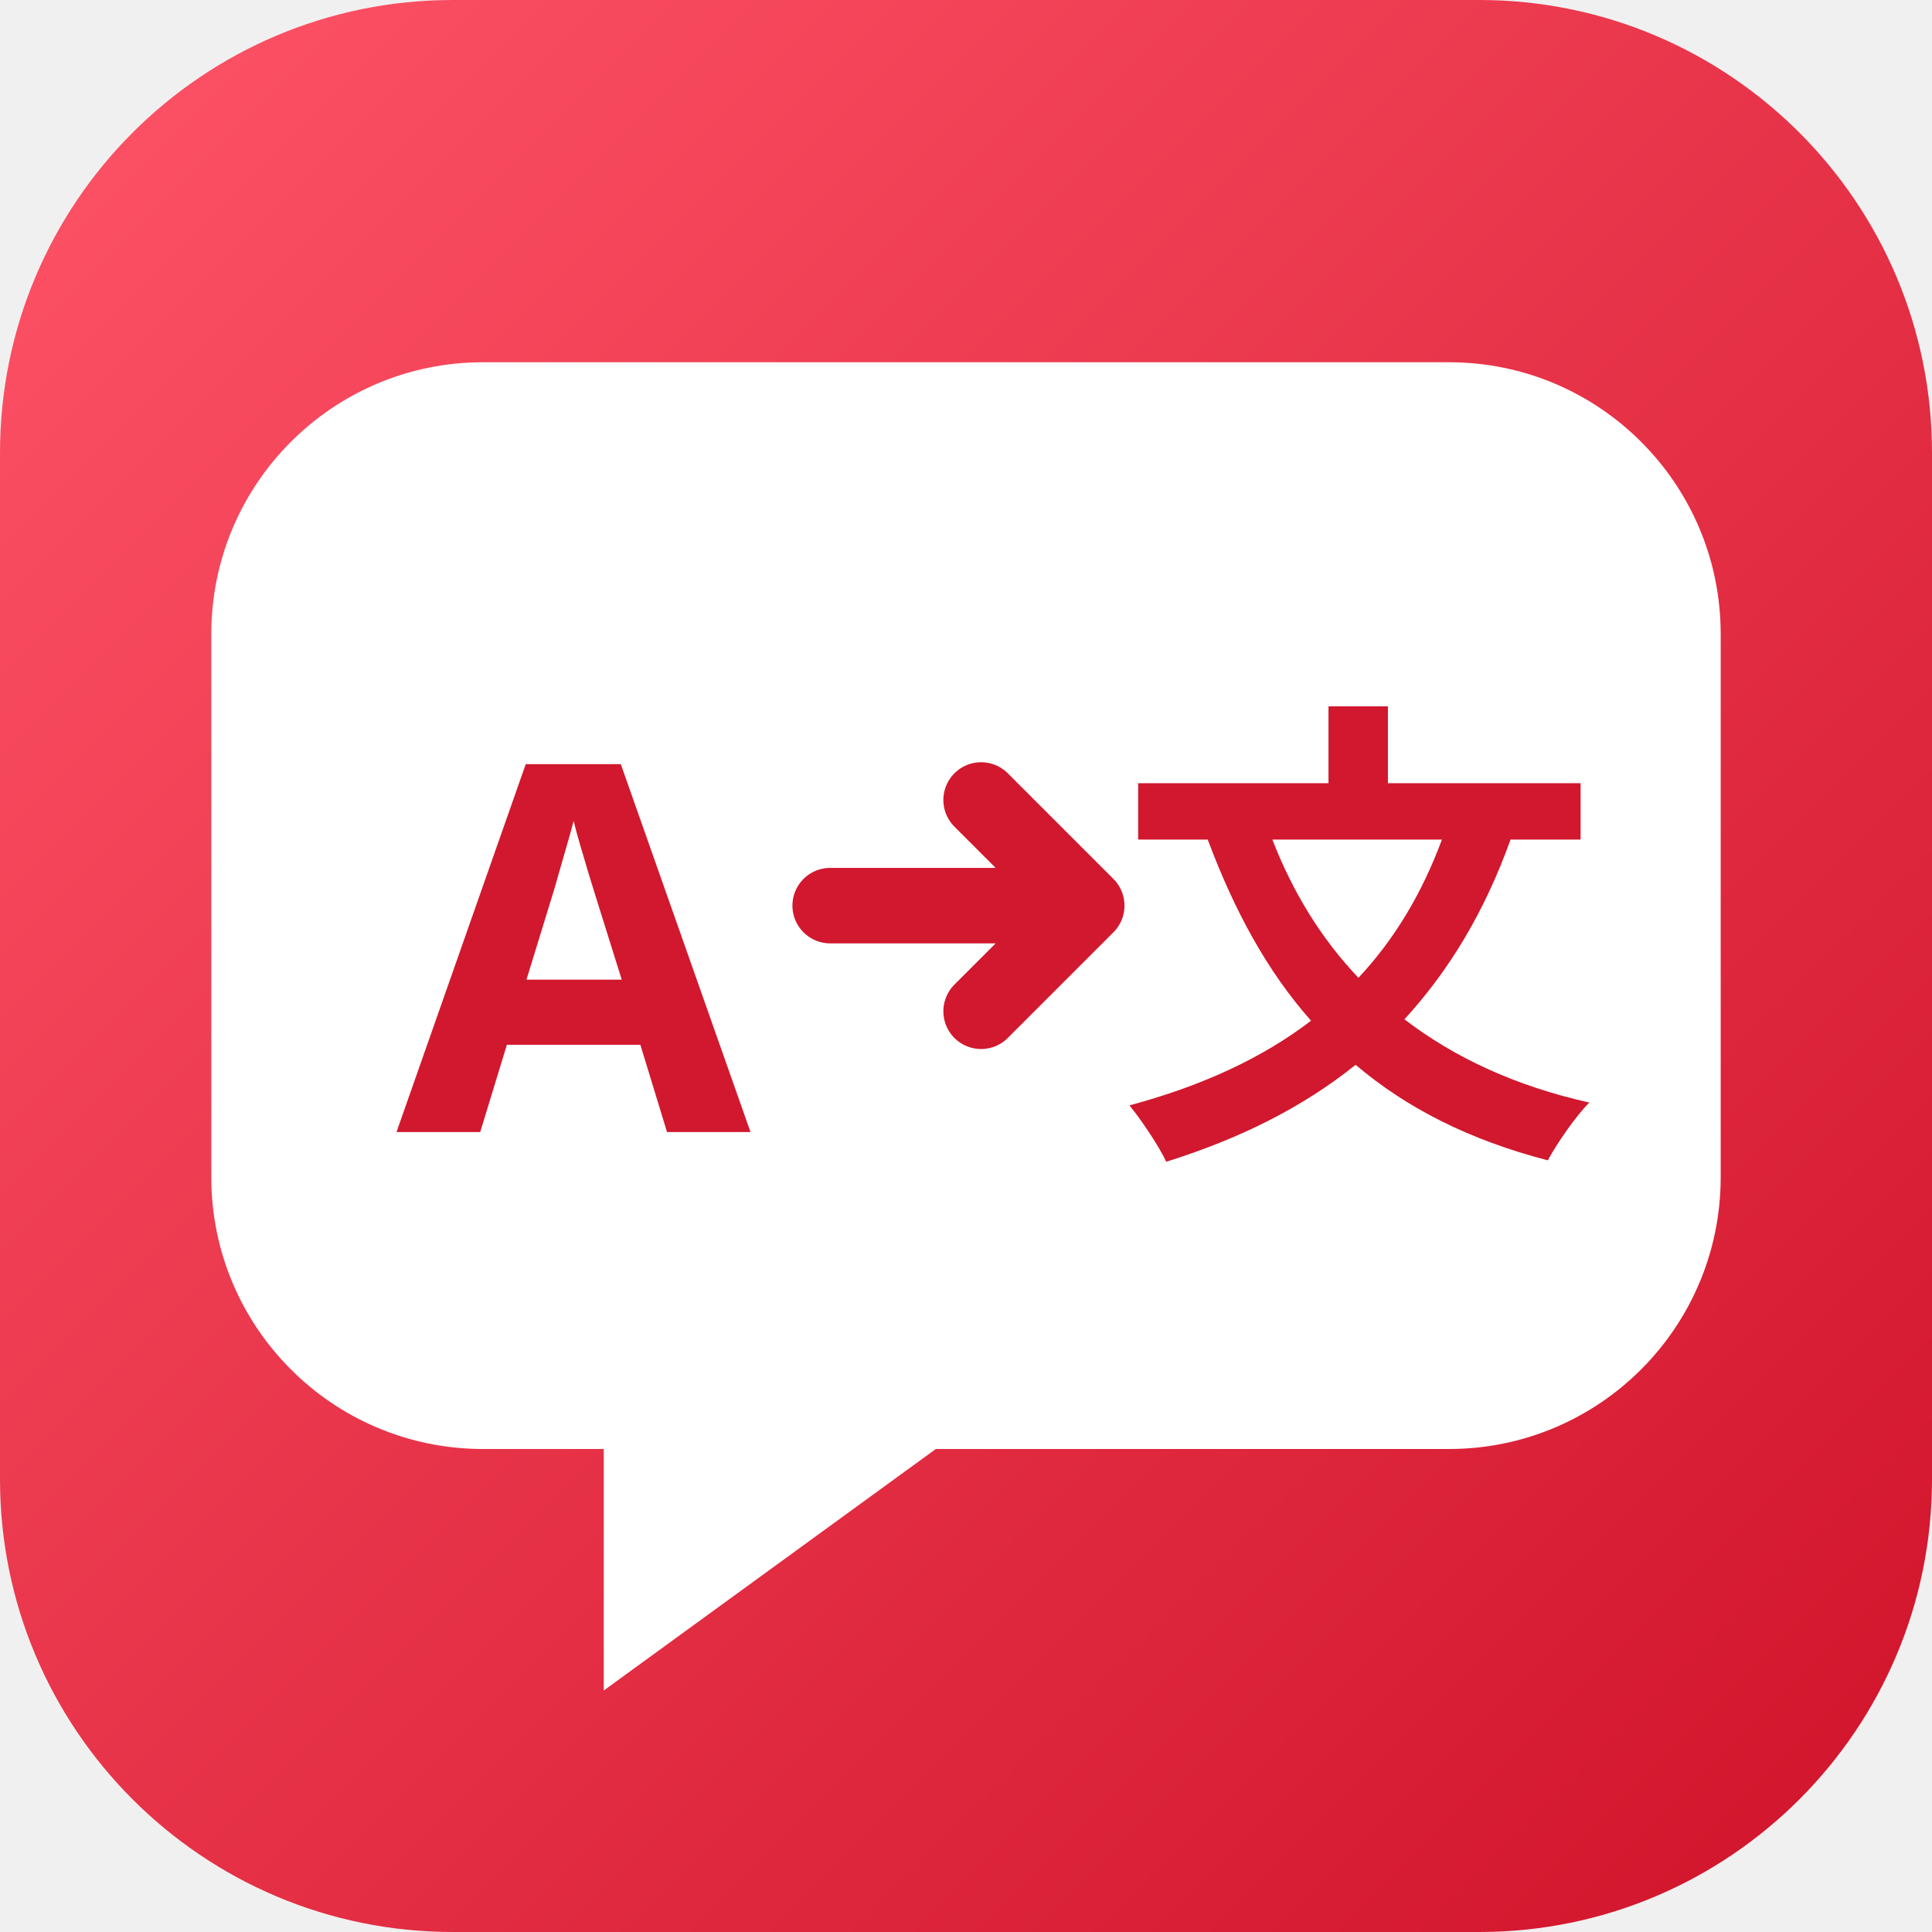
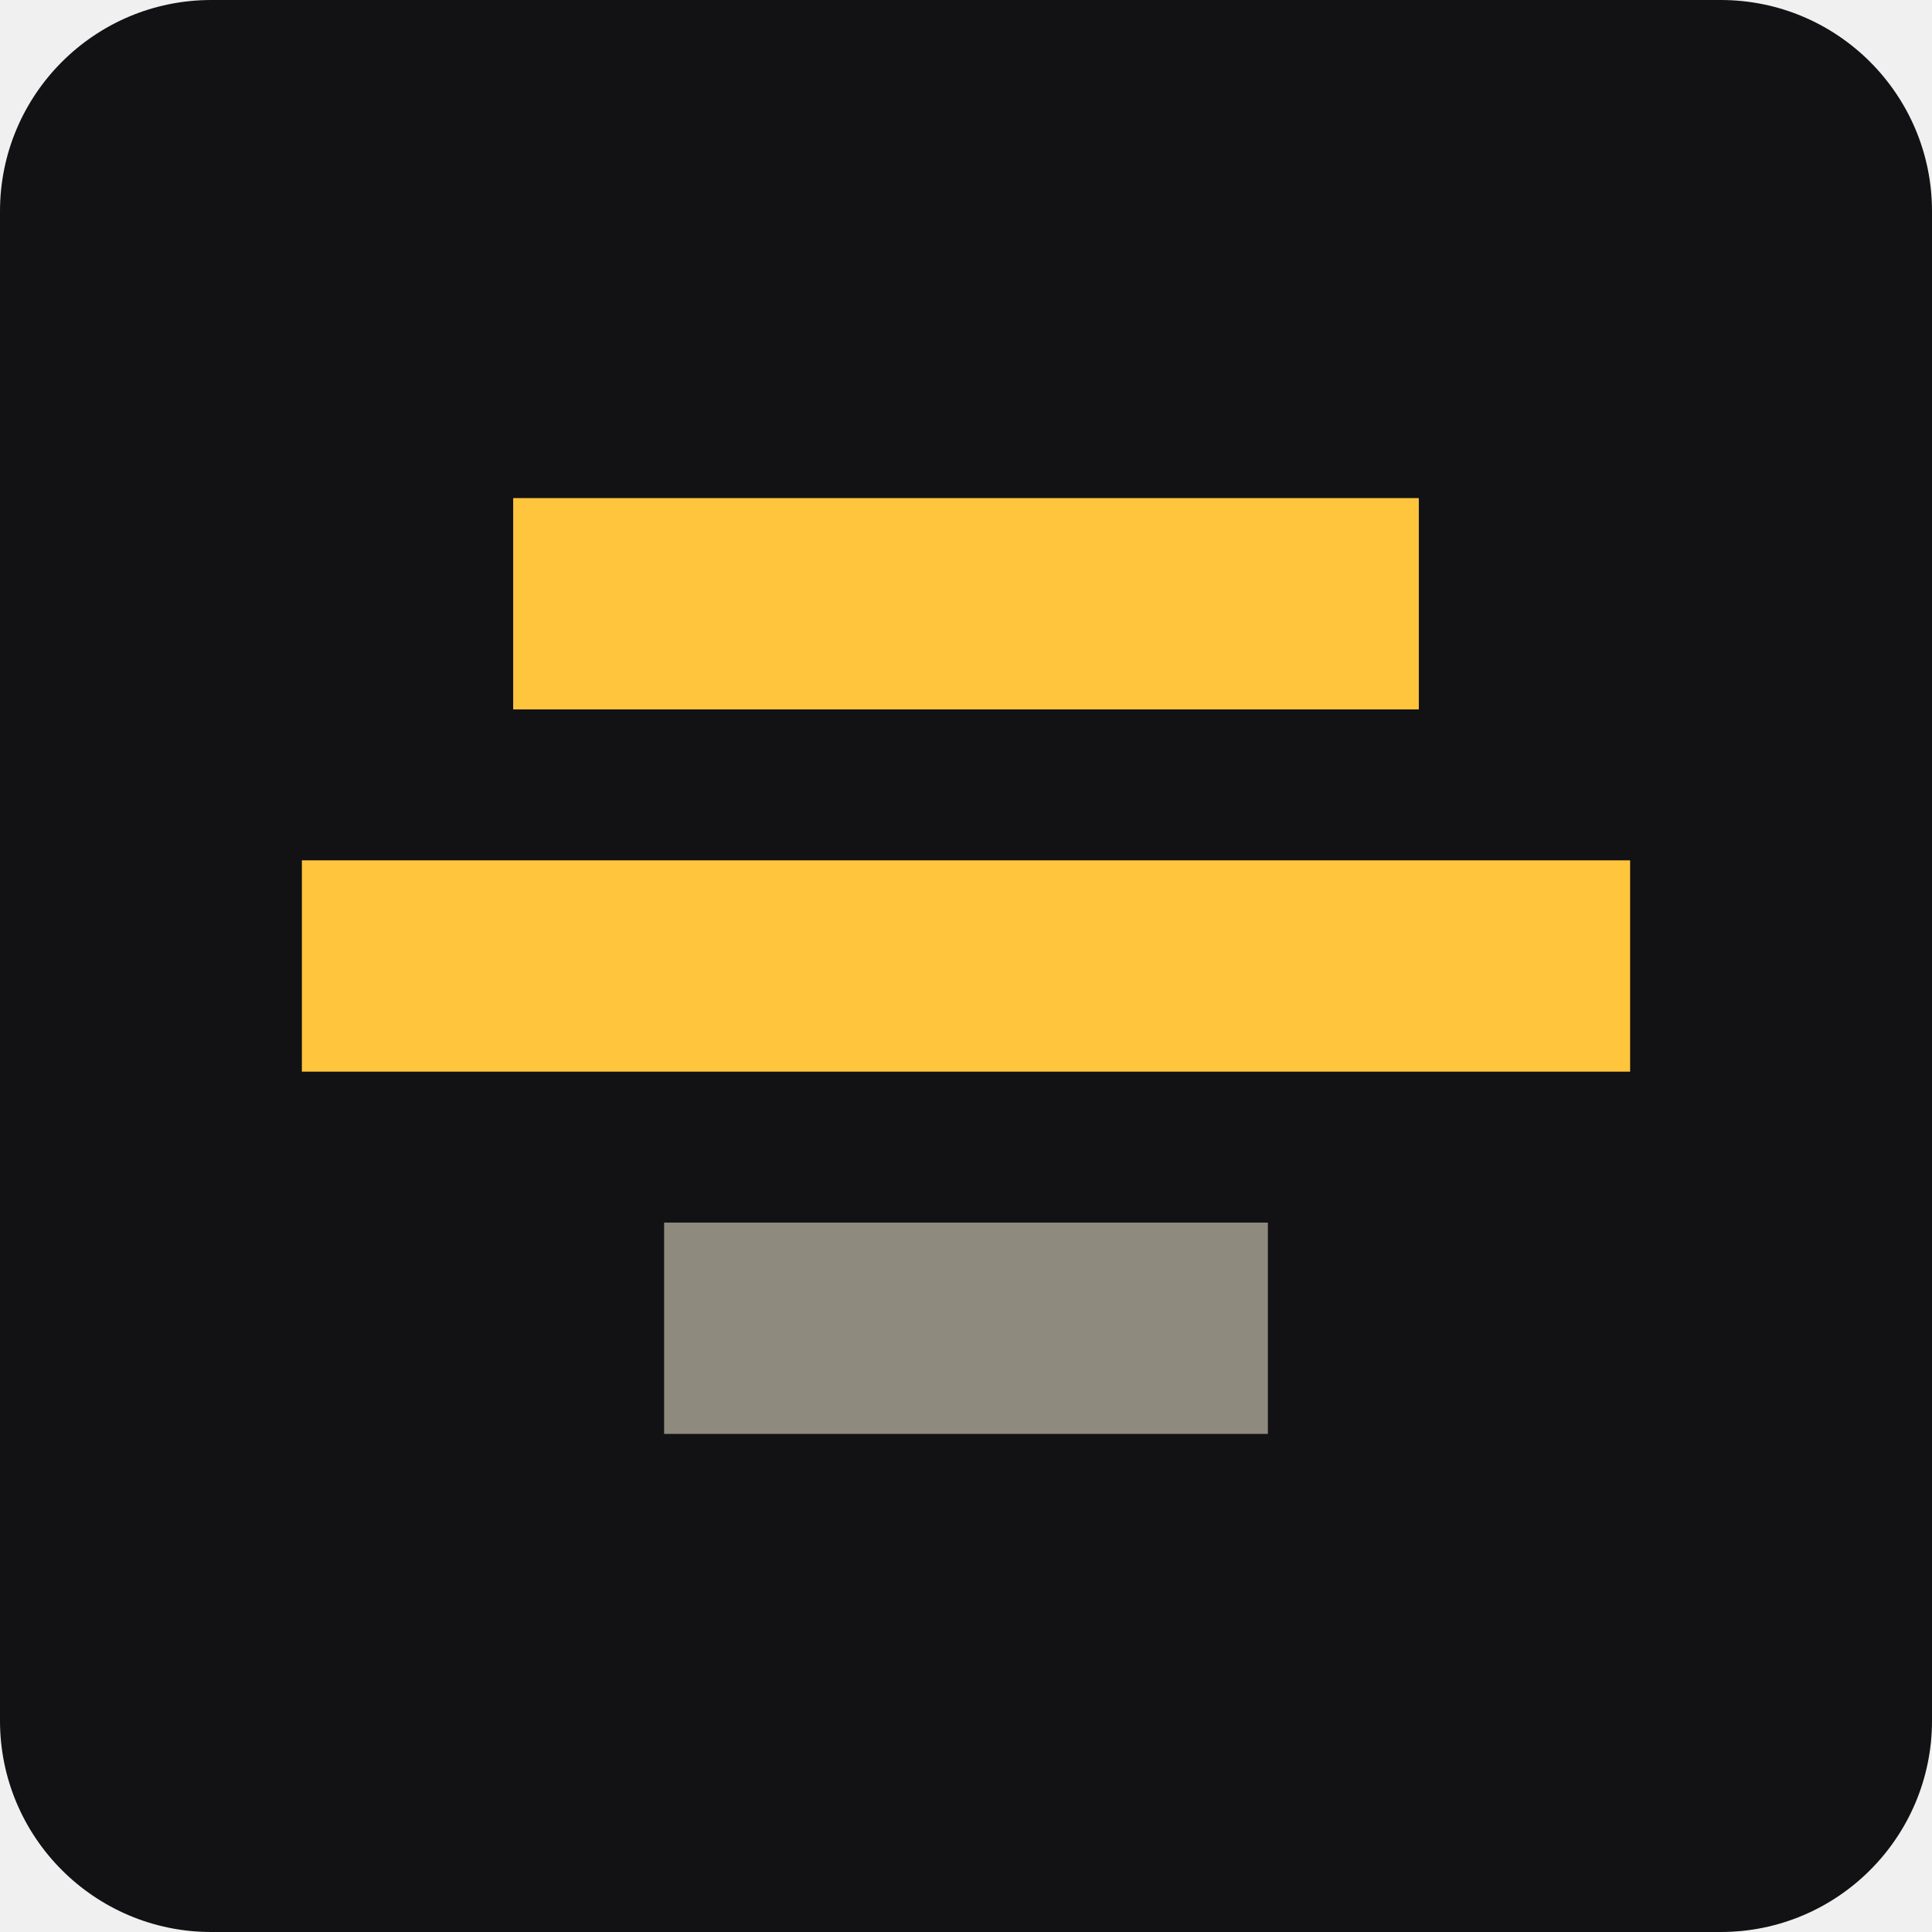
<svg xmlns="http://www.w3.org/2000/svg" viewBox="0 0 128 128" width="128" height="128">
-   <defs>
-     <linearGradient id="bg" x1="0" y1="0" x2="1" y2="1">
-       <stop offset="0" stop-color="#ff5468" />
-       <stop offset="1" stop-color="#cf1229" />
-     </linearGradient>
-   </defs>
-   <rect width="128" height="128" rx="30" fill="url(#bg)" />
-   <path d="M32 24h64a18 18 0 0 1 18 18v36a18 18 0 0 1-18 18H62L40 112V96h-8A18 18 0 0 1 14 78V42a18 18 0 0 1 18-18z" fill="#fff" />
-   <text x="38" y="75" font-family="Noto Sans, DejaVu Sans, Arial, sans-serif" font-weight="700" font-size="34" text-anchor="middle" fill="#d1182e">A</text>
-   <path d="M55 60h16m-6-7l7 7-7 7" fill="none" stroke="#d1182e" stroke-width="5" stroke-linecap="round" stroke-linejoin="round" />
-   <text x="90" y="74" font-family="Noto Sans CJK JP, Noto Sans CJK SC, sans-serif" font-weight="700" font-size="32" text-anchor="middle" fill="#d1182e">文</text>
+   <rect width="128" height="128" rx="14" fill="#121214" />
+   <rect x="34" y="33" width="60" height="14" fill="#FFC53D" />
+   <rect x="20" y="57" width="88" height="14" fill="#FFC53D" />
+   <rect x="44" y="81" width="40" height="14" fill="#8F8A7E" />
</svg>
